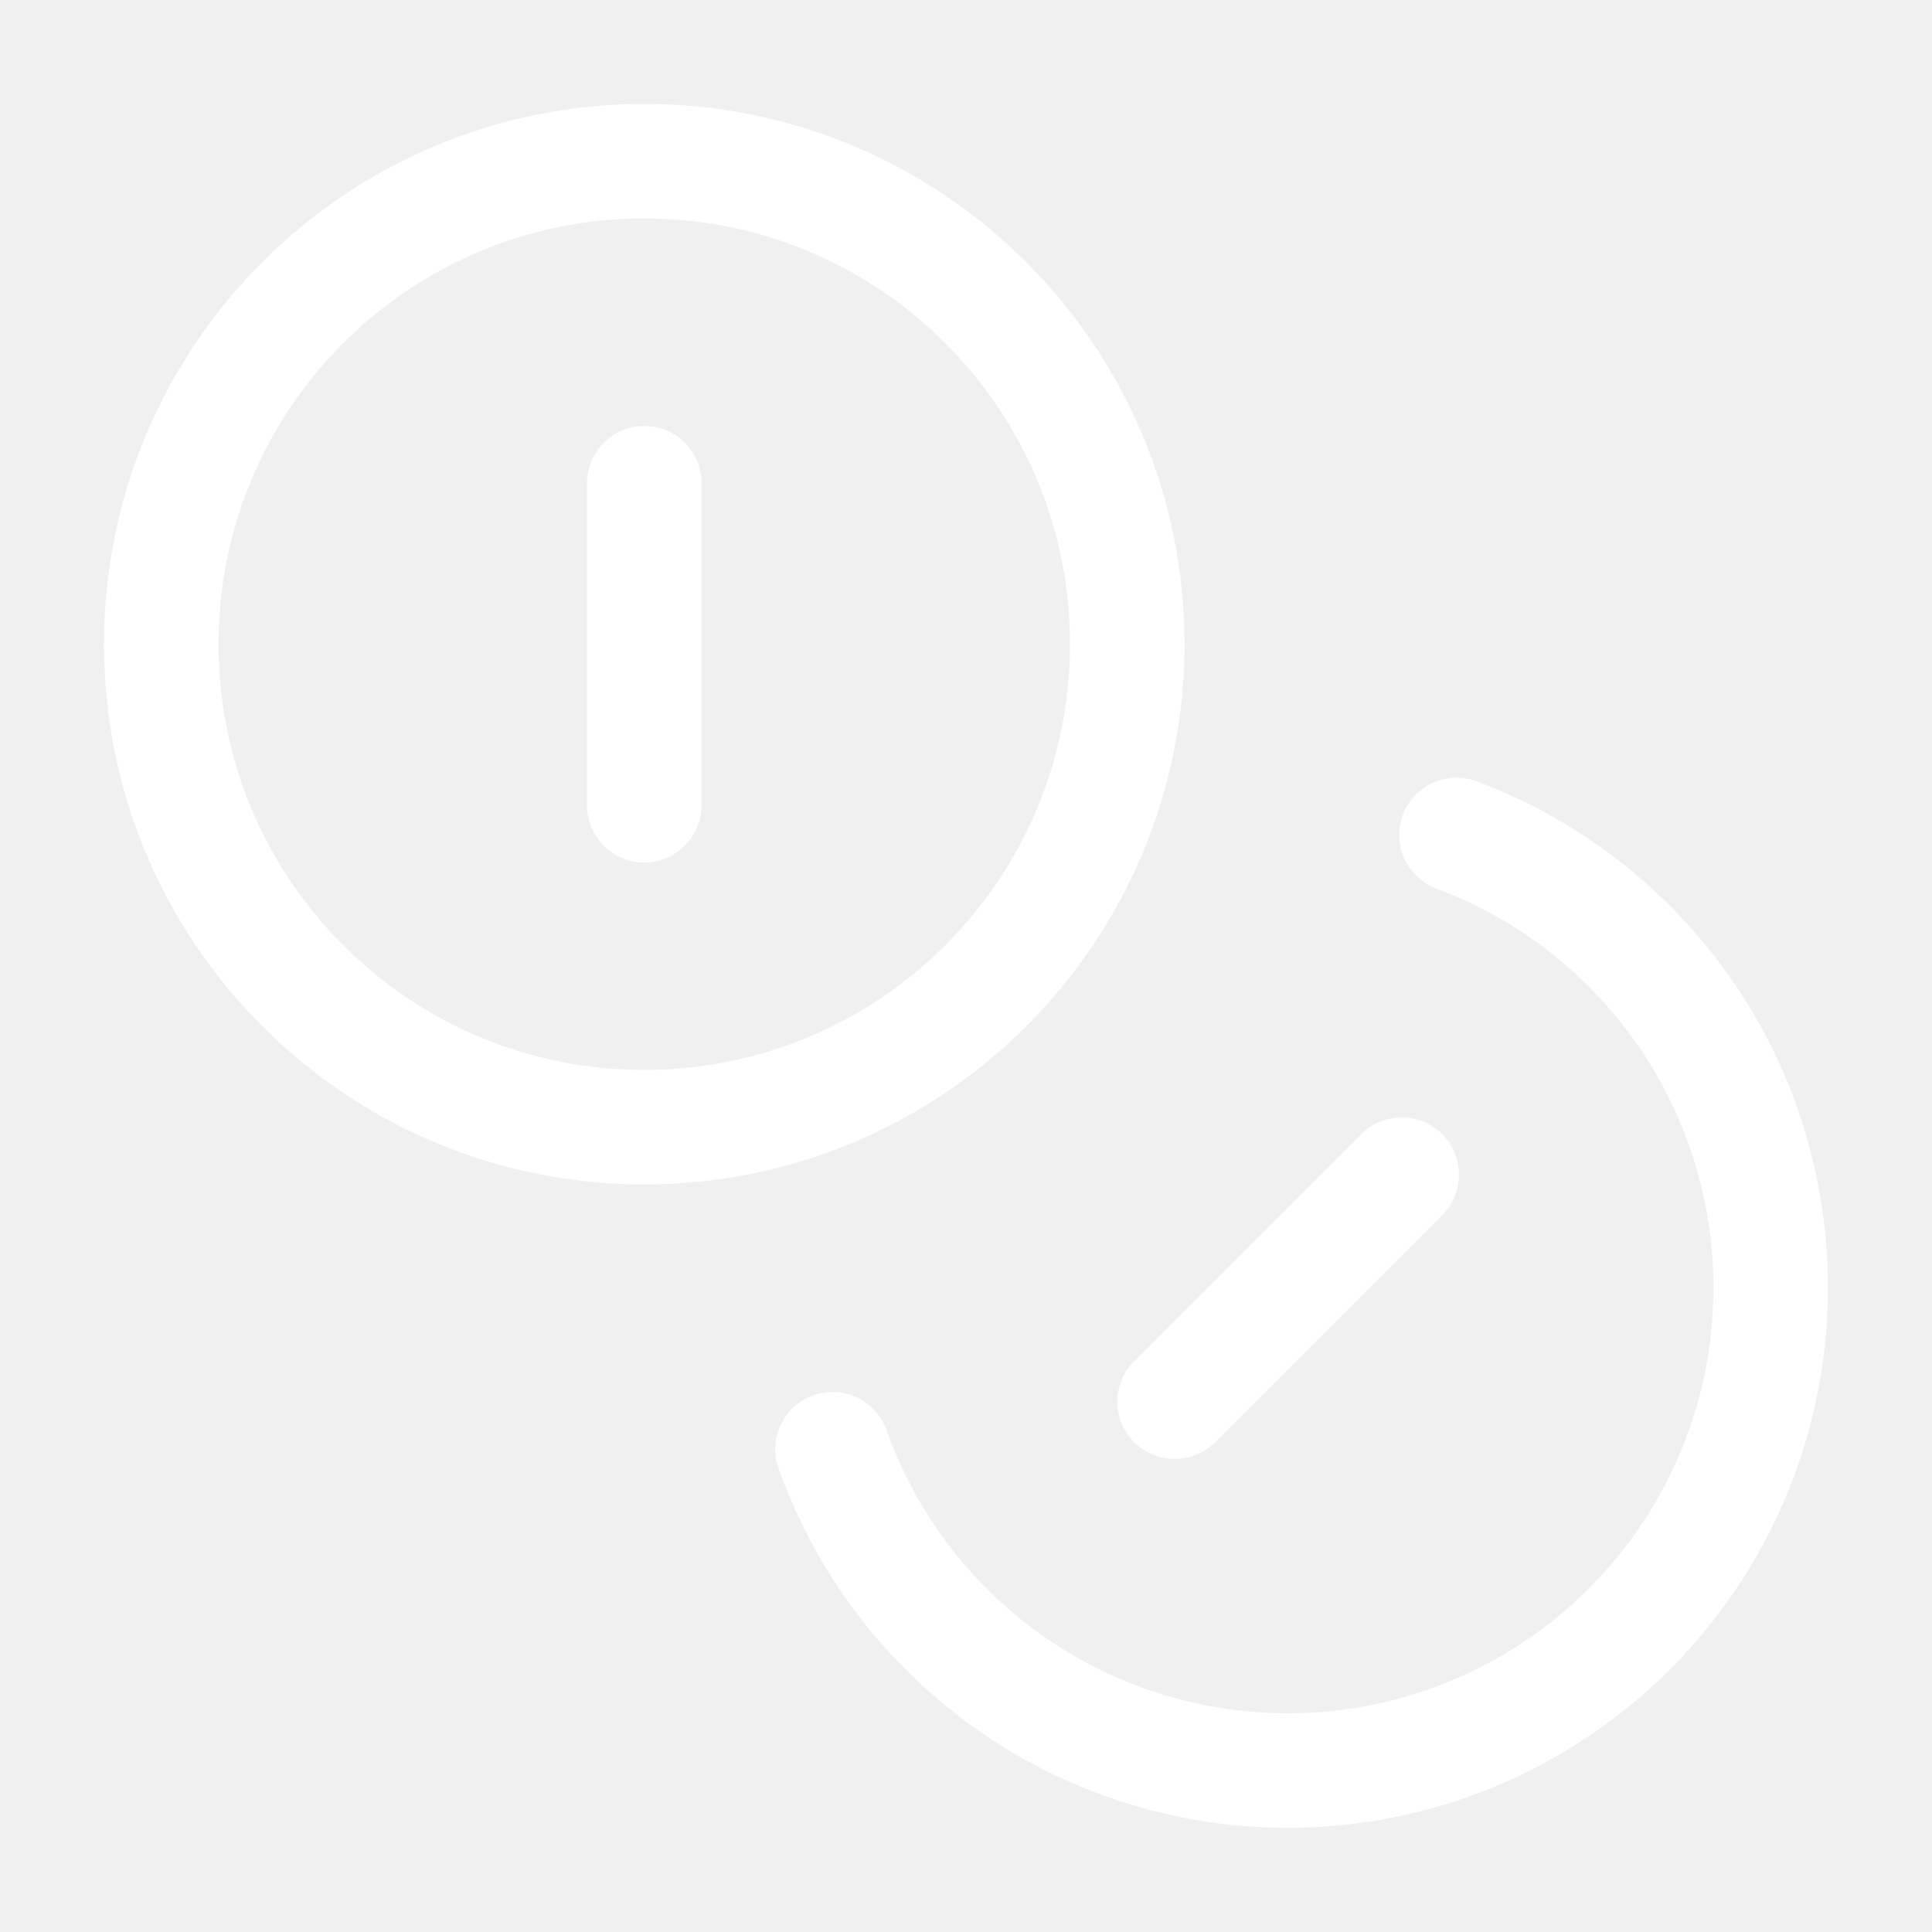
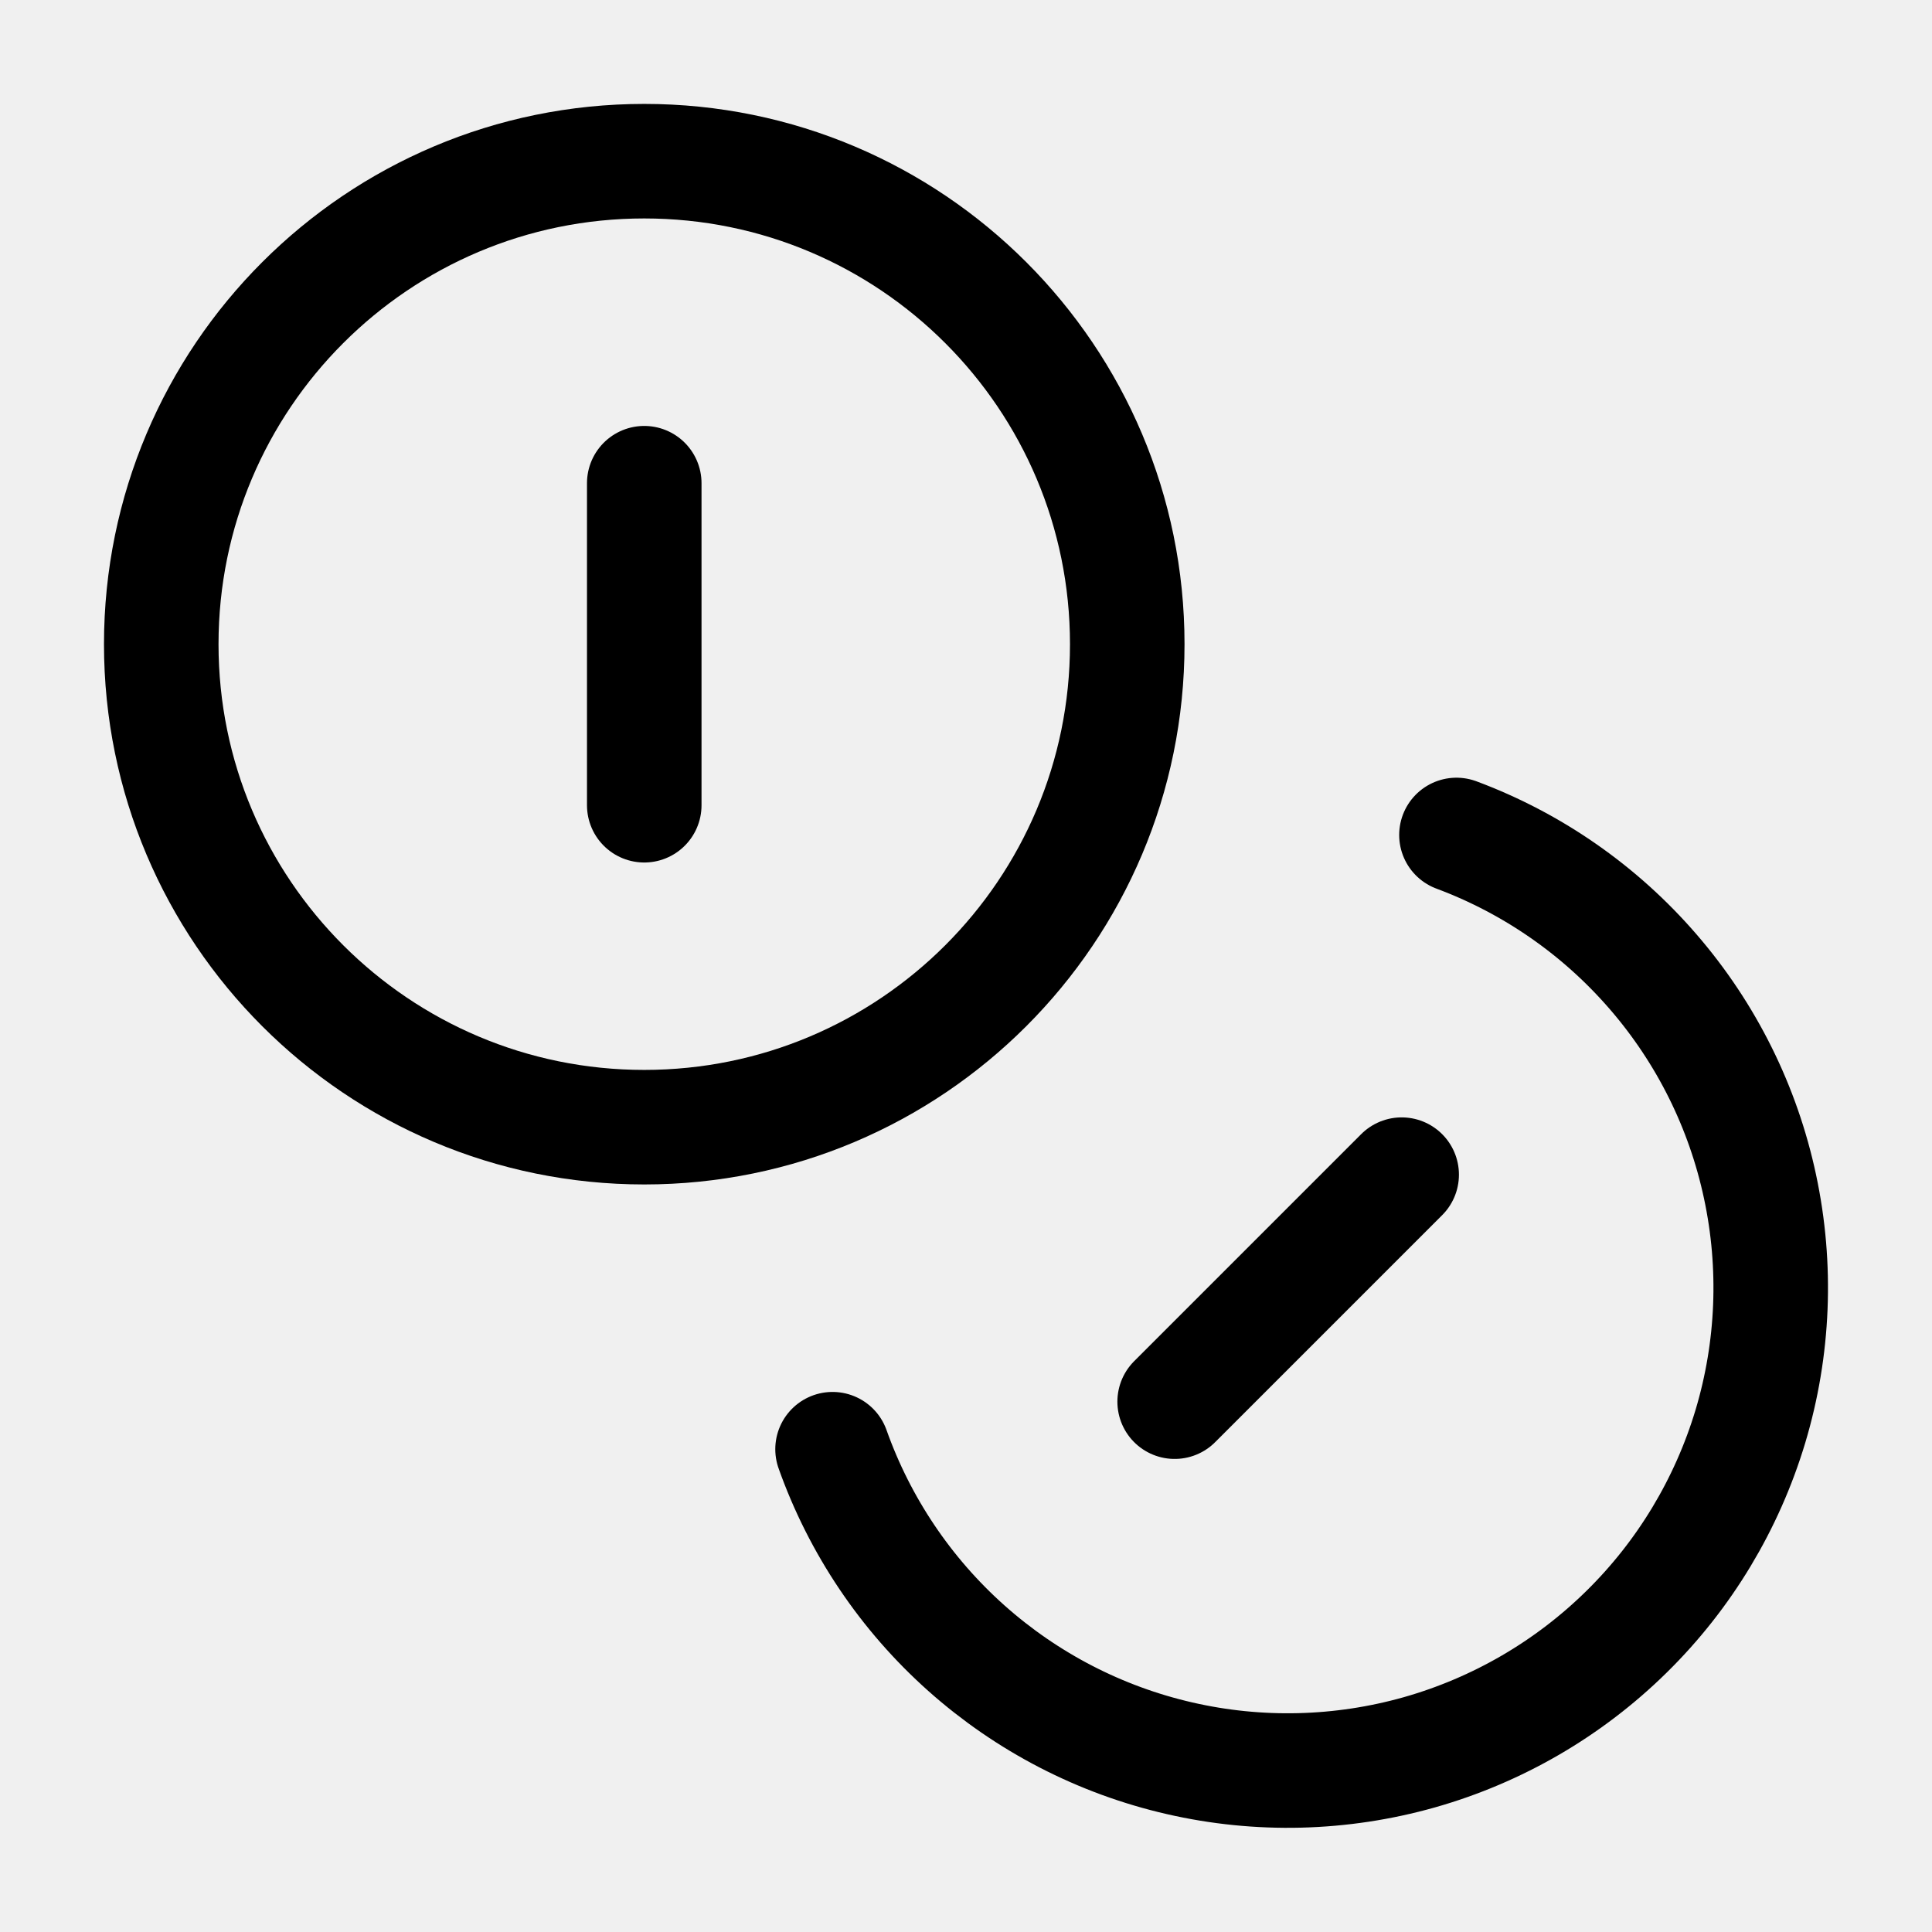
<svg xmlns="http://www.w3.org/2000/svg" width="28" height="28" viewBox="0 0 28 28" fill="none">
  <g clip-path="url(#clip0_813_899)">
-     <path d="M9.337 16.336C13.203 16.336 16.337 13.202 16.337 9.336C16.337 5.47 13.203 2.336 9.337 2.336C5.471 2.336 2.337 5.47 2.337 9.336C2.337 13.202 5.471 16.336 9.337 16.336Z" stroke="white" stroke-width="1.66" stroke-linecap="round" stroke-linejoin="round" />
-     <path d="M21.108 12.101C22.211 12.512 23.192 13.195 23.961 14.086C24.731 14.977 25.263 16.047 25.508 17.199C25.754 18.35 25.706 19.544 25.368 20.672C25.029 21.799 24.413 22.823 23.574 23.648C22.735 24.474 21.702 25.075 20.569 25.396C19.436 25.716 18.241 25.746 17.094 25.482C15.947 25.219 14.885 24.67 14.006 23.887C13.127 23.104 12.46 22.112 12.066 21.003" stroke="white" stroke-width="1.66" stroke-linecap="round" stroke-linejoin="round" />
-     <path d="M9.337 7.003V11.67" stroke="white" stroke-width="1.66" stroke-linecap="round" stroke-linejoin="round" />
-     <path d="M20.314 17.024L17.024 20.314" stroke="white" stroke-width="1.66" stroke-linecap="round" stroke-linejoin="round" />
+     <path d="M9.337 16.336C13.203 16.336 16.337 13.202 16.337 9.336C16.337 5.47 13.203 2.336 9.337 2.336C5.471 2.336 2.337 5.47 2.337 9.336C2.337 13.202 5.471 16.336 9.337 16.336Z" stroke="currentColor" stroke-width="1.66" stroke-linecap="round" stroke-linejoin="round" />
+     <path d="M21.108 12.101C22.211 12.512 23.192 13.195 23.961 14.086C24.731 14.977 25.263 16.047 25.508 17.199C25.754 18.35 25.706 19.544 25.368 20.672C25.029 21.799 24.413 22.823 23.574 23.648C22.735 24.474 21.702 25.075 20.569 25.396C19.436 25.716 18.241 25.746 17.094 25.482C15.947 25.219 14.885 24.67 14.006 23.887C13.127 23.104 12.46 22.112 12.066 21.003" stroke="currentColor" stroke-width="1.66" stroke-linecap="round" stroke-linejoin="round" />
+     <path d="M9.337 7.003V11.67" stroke="currentColor" stroke-width="1.66" stroke-linecap="round" stroke-linejoin="round" />
+     <path d="M20.314 17.024L17.024 20.314" stroke="currentColor" stroke-width="1.66" stroke-linecap="round" stroke-linejoin="round" />
  </g>
  <defs>
    <clipPath id="clip0_813_899">
      <rect width="27.994" height="27.994" fill="white" />
    </clipPath>
  </defs>
</svg>
